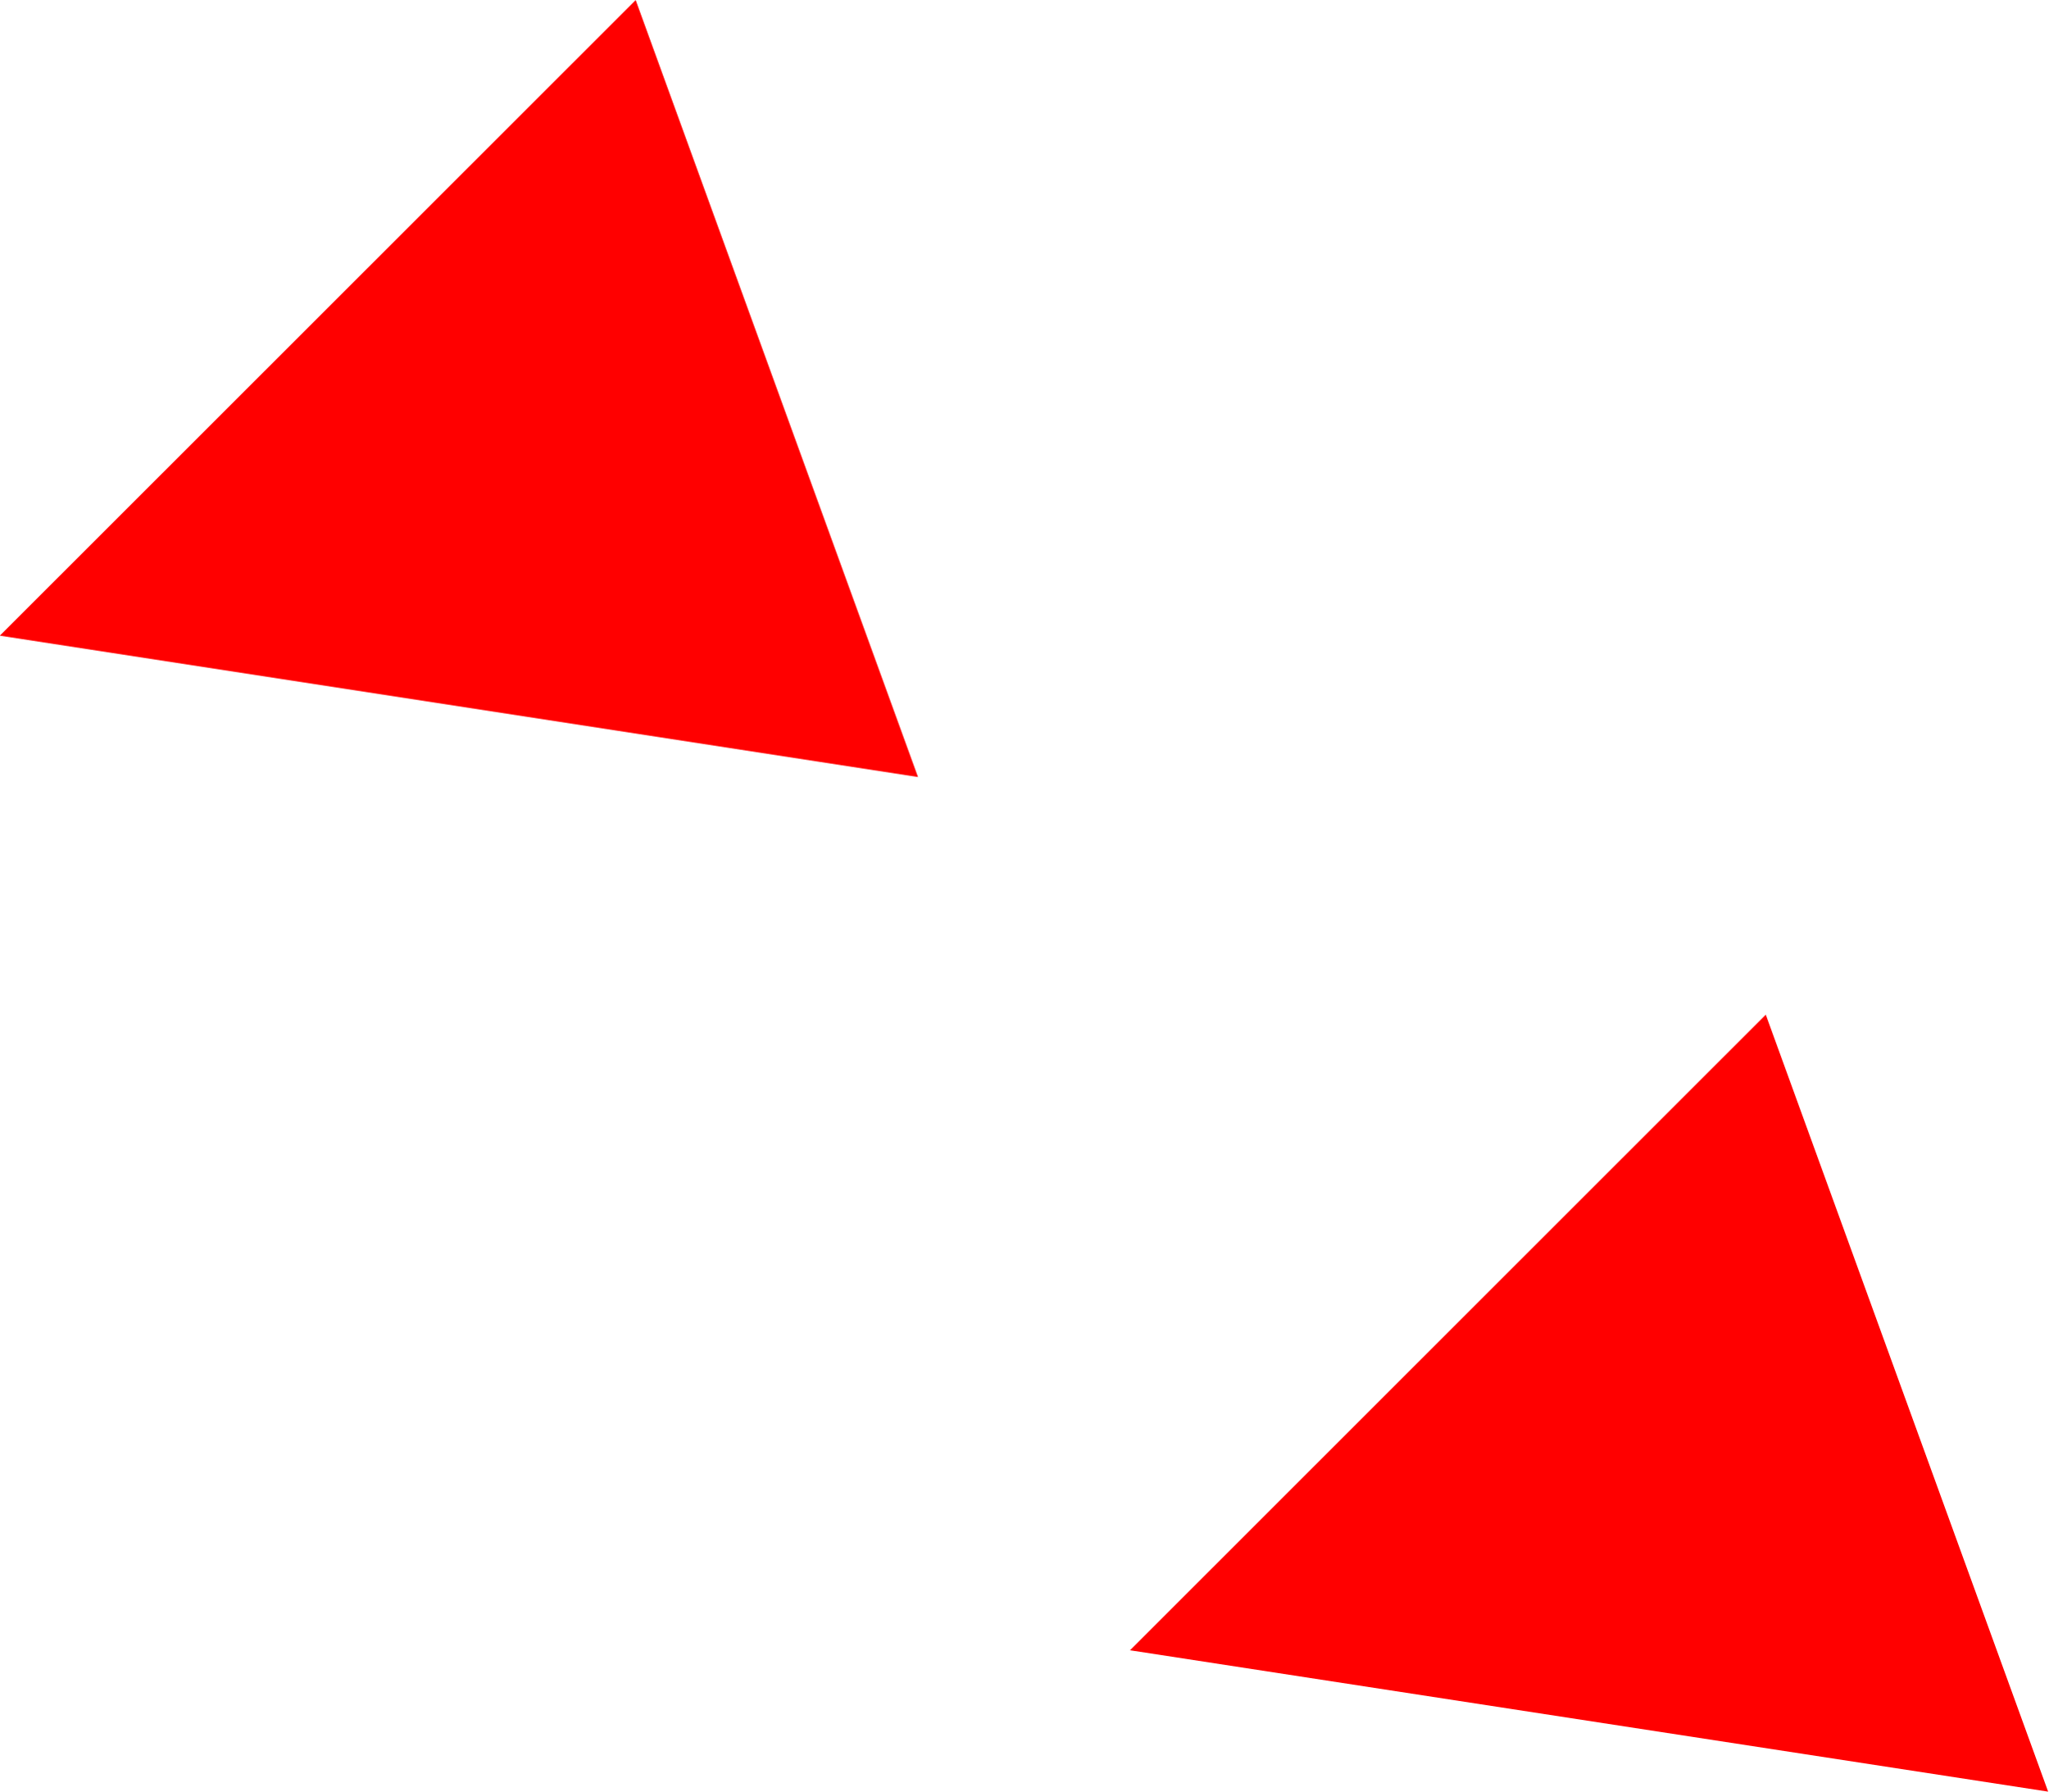
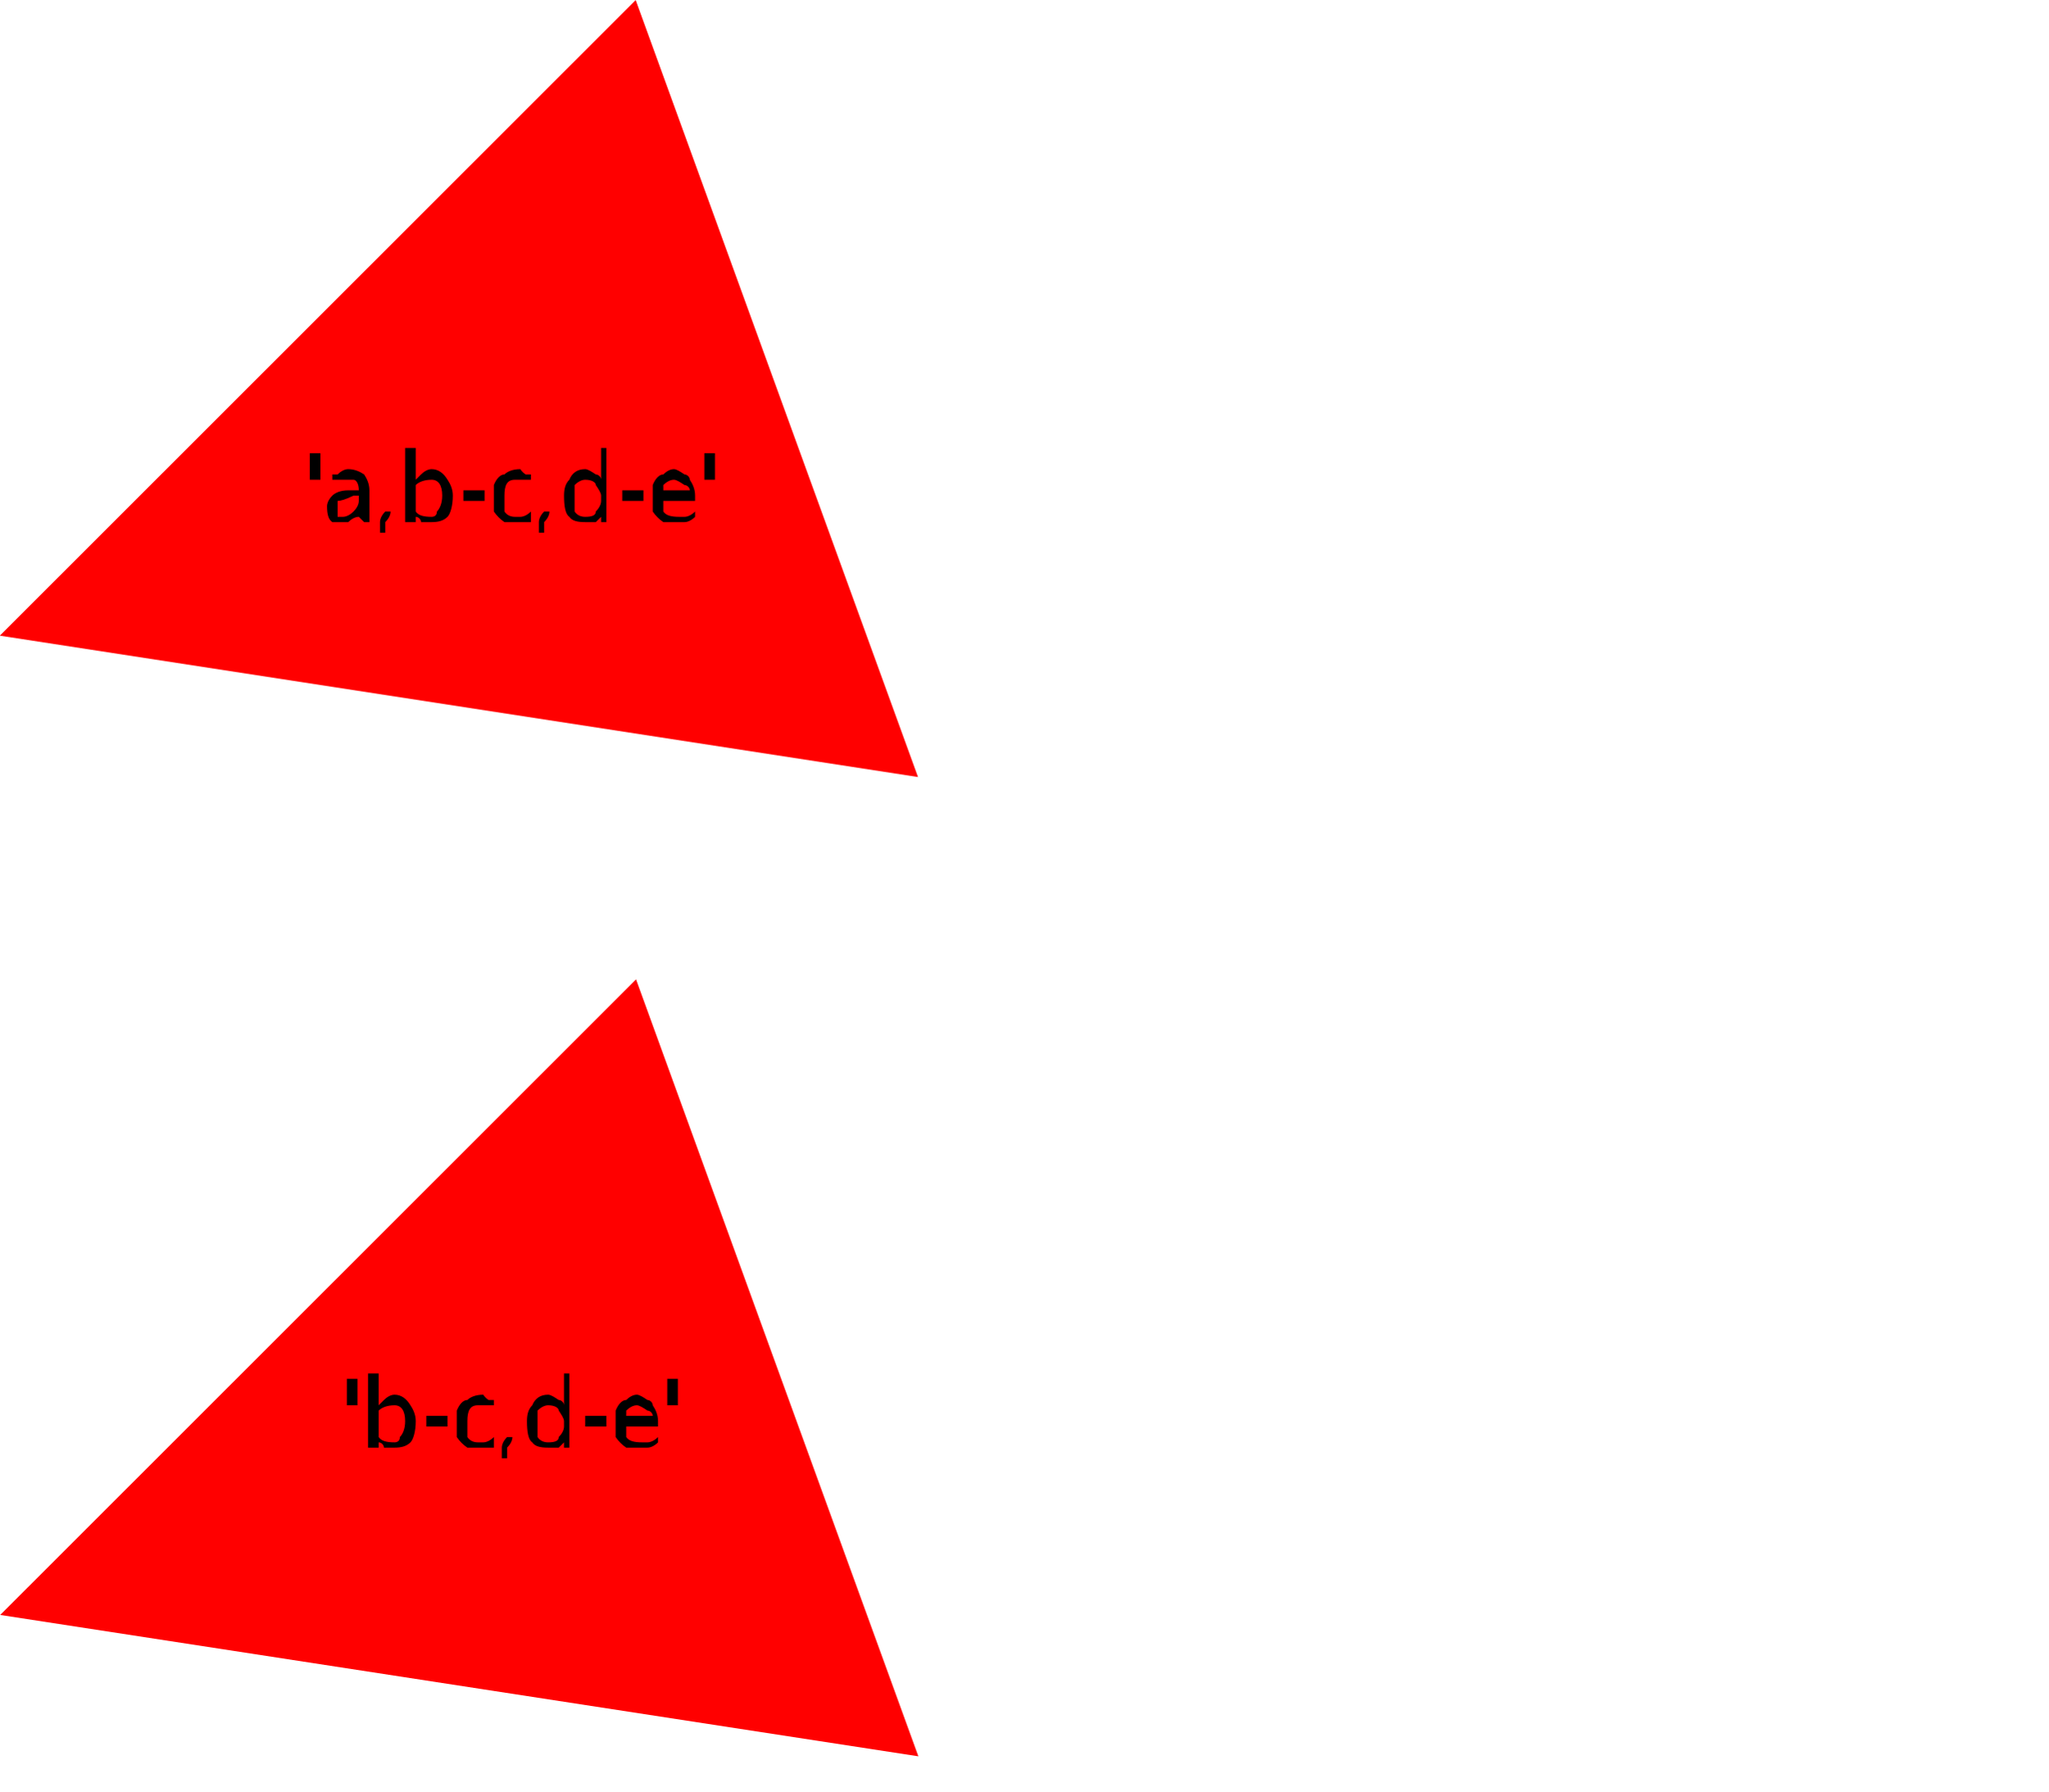
<svg xmlns="http://www.w3.org/2000/svg" height="134.234mm" id="svg9" version="1.1" viewBox="0 0 6.043 5.285" width="153.485mm">
  <defs id="defs2" />
  <g id="layer4" style="display:inline" transform="translate(-0.3124997,-0.3387466)">
    <g exercise="never" id="layer5" style="display:none">
      <g id="g877" style="display:inline" transform="translate(3.333333,0.7970806)">
        <path d="M 0.312,1.521 2.188,-0.354 3.021,1.938 0.312,1.521" id="path867" style="display:inline;opacity:1;fill:#ff0000;fill-opacity:1;stroke:none;stroke-width:0.01;stroke-linecap:butt;stroke-linejoin:round;stroke-miterlimit:4;stroke-dasharray:none;stroke-dashoffset:0;stroke-opacity:1" />
-         <flowRoot id="flowRoot875" style="font-style:normal;font-variant:normal;font-weight:normal;font-stretch:normal;font-size:5.333px;line-height:1.25;font-family:sans-serif;-inkscape-font-specification:'sans-serif, Normal';font-variant-ligatures:normal;font-variant-position:normal;font-variant-caps:normal;font-variant-numeric:normal;font-variant-alternates:normal;font-feature-settings:normal;text-indent:0;text-align:center;text-decoration:none;text-decoration-line:none;text-decoration-style:solid;text-decoration-color:#000000;letter-spacing:0px;word-spacing:0px;text-transform:none;writing-mode:lr-tb;direction:ltr;text-orientation:mixed;dominant-baseline:auto;baseline-shift:baseline;text-anchor:middle;white-space:normal;shape-padding:0;display:inline;opacity:1;vector-effect:none;fill:#000000;fill-opacity:1;stroke:none;stroke-width:0.873;stroke-linecap:square;stroke-linejoin:miter;stroke-miterlimit:4;stroke-dasharray:none;stroke-dashoffset:0;stroke-opacity:1" transform="matrix(0.01023122,0,0,0.01390075,-0.4480491,-1.154318)" xml:space="preserve">
-           <flowRegion id="flowRegion871" style="stroke-width:0.873">
-             <rect height="81.853" id="rect869" style="stroke-width:0.873" width="173.54" x="130" y="122.52" />
-           </flowRegion>
-           <flowPara id="flowPara873" style="font-style:normal;font-variant:normal;font-weight:normal;font-stretch:normal;font-size:21.333px;font-family:sans-serif;-inkscape-font-specification:'sans-serif, Normal';font-variant-ligatures:normal;font-variant-caps:normal;font-variant-numeric:normal;font-feature-settings:normal;text-align:center;writing-mode:lr-tb;text-anchor:middle;stroke-width:0.307">I have the identifier "never"</flowPara>
-         </flowRoot>
+         <text id="text856" style="font-style:normal;font-variant:normal;font-weight:normal;font-stretch:normal;font-size:0.056px;line-height:1.25;font-family:sans-serif;-inkscape-font-specification:'sans-serif, Normal';font-variant-ligatures:normal;font-variant-position:normal;font-variant-caps:normal;font-variant-numeric:normal;font-variant-alternates:normal;font-feature-settings:normal;text-indent:0;text-align:center;text-decoration:none;text-decoration-line:none;text-decoration-style:solid;text-decoration-color:#000000;letter-spacing:0px;word-spacing:0px;text-transform:none;writing-mode:lr-tb;direction:ltr;text-orientation:mixed;dominant-baseline:auto;baseline-shift:baseline;text-anchor:middle;white-space:normal;shape-padding:0;opacity:1;vector-effect:none;fill:#000000;fill-opacity:1;stroke:none;stroke-width:0.01;stroke-linecap:square;stroke-linejoin:miter;stroke-miterlimit:4;stroke-dasharray:none;stroke-dashoffset:0;stroke-opacity:1" x="1.875" y="1.104" xml:space="preserve">
+           <tspan id="tspan854" style="font-style:normal;font-variant:normal;font-weight:normal;font-stretch:normal;font-size:0.278px;font-family:sans-serif;-inkscape-font-specification:'sans-serif, Normal';font-variant-ligatures:normal;font-variant-caps:normal;font-variant-numeric:normal;font-feature-settings:normal;text-align:center;writing-mode:lr-tb;text-anchor:middle;stroke-width:0.01" x="1.875" y="1.104">'never'</tspan>
+         </text>
      </g>
+       <flowRoot id="flowRoot846" style="font-style:normal;font-variant:normal;font-weight:normal;font-stretch:normal;font-size:5.333px;line-height:1.25;font-family:sans-serif;font-variant-ligatures:normal;font-variant-position:normal;font-variant-caps:normal;font-variant-numeric:normal;font-variant-alternates:normal;font-variant-east_asian:normal;text-indent:0;text-align:center;text-decoration:none;text-decoration-line:none;text-decoration-style:solid;text-decoration-color:#000000;letter-spacing:0px;word-spacing:0px;text-transform:none;writing-mode:lr;direction:ltr;text-orientation:mixed;dominant-baseline:auto;baseline-shift:baseline;text-anchor:middle;white-space:normal;shape-padding:0;opacity:1;vector-effect:none;fill:#000000;fill-opacity:1;stroke:none;stroke-width:1;stroke-linecap:square;stroke-linejoin:miter;stroke-miterlimit:4;stroke-dasharray:none;stroke-dashoffset:0;stroke-opacity:1;-inkscape-font-specification:'sans-serif, Normal';font-feature-settings:normal" xml:space="preserve">
+         <flowRegion id="flowRegion848">
+           <rect height="60" id="rect850" width="70" x="430" y="120" />
+         </flowRegion>
+         <flowPara id="flowPara852" />
+       </flowRoot>
    </g>
-     <g exercise="a,d-e" id="layer6" style="display:inline">
+     <g exercise="a,b-c" id="layer6" style="display:none">
      <path d="M 0.312,1.521 2.188,-0.354 3.021,1.938 0.312,1.521" id="path891" style="display:inline;opacity:1;fill:#ff0000;fill-opacity:1;stroke:none;stroke-width:0.01;stroke-linecap:butt;stroke-linejoin:round;stroke-miterlimit:4;stroke-dasharray:none;stroke-dashoffset:0;stroke-opacity:1" transform="translate(3.334399,3.686068)" />
-       <flowRoot id="flowRoot899" style="font-style:normal;font-variant:normal;font-weight:normal;font-stretch:normal;font-size:5.333px;line-height:1.25;font-family:sans-serif;-inkscape-font-specification:'sans-serif, Normal';font-variant-ligatures:normal;font-variant-position:normal;font-variant-caps:normal;font-variant-numeric:normal;font-variant-alternates:normal;font-feature-settings:normal;text-indent:0;text-align:center;text-decoration:none;text-decoration-line:none;text-decoration-style:solid;text-decoration-color:#000000;letter-spacing:0px;word-spacing:0px;text-transform:none;writing-mode:lr-tb;direction:ltr;text-orientation:mixed;dominant-baseline:auto;baseline-shift:baseline;text-anchor:middle;white-space:normal;shape-padding:0;display:inline;opacity:1;vector-effect:none;fill:#000000;fill-opacity:1;stroke:none;stroke-width:0.873;stroke-linecap:square;stroke-linejoin:miter;stroke-miterlimit:4;stroke-dasharray:none;stroke-dashoffset:0;stroke-opacity:1" transform="matrix(0.01023122,0,0,0.01390075,2.88635,2.531749)" xml:space="preserve">
-         <flowRegion id="flowRegion895" style="stroke-width:0.873">
-           <rect height="81.853" id="rect893" style="stroke-width:0.873" width="173.54" x="130" y="122.52" />
-         </flowRegion>
-         <flowPara id="flowPara897" style="font-style:normal;font-variant:normal;font-weight:normal;font-stretch:normal;font-size:21.333px;font-family:sans-serif;-inkscape-font-specification:'sans-serif, Normal';font-variant-ligatures:normal;font-variant-caps:normal;font-variant-numeric:normal;font-feature-settings:normal;text-align:center;writing-mode:lr-tb;text-anchor:middle;stroke-width:0.307">I have the identifier "a,d-e"</flowPara>
-       </flowRoot>
+       <text id="text860" style="font-style:normal;font-variant:normal;font-weight:normal;font-stretch:normal;font-size:0.056px;line-height:1.25;font-family:sans-serif;-inkscape-font-specification:'sans-serif, Normal';font-variant-ligatures:normal;font-variant-position:normal;font-variant-caps:normal;font-variant-numeric:normal;font-variant-alternates:normal;font-feature-settings:normal;text-indent:0;text-align:center;text-decoration:none;text-decoration-line:none;text-decoration-style:solid;text-decoration-color:#000000;letter-spacing:0px;word-spacing:0px;text-transform:none;writing-mode:lr-tb;direction:ltr;text-orientation:mixed;dominant-baseline:auto;baseline-shift:baseline;text-anchor:middle;white-space:normal;shape-padding:0;display:inline;opacity:1;vector-effect:none;fill:#000000;fill-opacity:1;stroke:none;stroke-width:0.01;stroke-linecap:square;stroke-linejoin:miter;stroke-miterlimit:4;stroke-dasharray:none;stroke-dashoffset:0;stroke-opacity:1" transform="translate(3.333333,0.7970806)" x="1.979" y="3.917" xml:space="preserve">
+         <tspan id="tspan858" style="font-style:normal;font-variant:normal;font-weight:normal;font-stretch:normal;font-size:0.278px;font-family:sans-serif;-inkscape-font-specification:'sans-serif, Normal';font-variant-ligatures:normal;font-variant-caps:normal;font-variant-numeric:normal;font-feature-settings:normal;text-align:center;writing-mode:lr-tb;text-anchor:middle;stroke-width:0.01" x="1.979" y="3.917">'a,b-c'</tspan>
+       </text>
    </g>
  </g>
  <g id="layer3" style="display:inline" transform="translate(-0.3124997,-0.3387466)">
    <g exercise="a,b-c,d-e" id="layer1" style="display:inline" transform="translate(0,0.6929136)">
      <g id="g847" style="display:inline">
        <path d="M 0.312,1.521 2.188,-0.354 3.021,1.938 0.312,1.521" id="path816" style="display:inline;opacity:1;fill:#ff0000;fill-opacity:1;stroke:none;stroke-width:0.01;stroke-linecap:butt;stroke-linejoin:round;stroke-miterlimit:4;stroke-dasharray:none;stroke-dashoffset:0;stroke-opacity:1" />
-         <flowRoot id="flowRoot829" style="font-style:normal;font-variant:normal;font-weight:normal;font-stretch:normal;font-size:5.333px;line-height:1.25;font-family:sans-serif;-inkscape-font-specification:'sans-serif, Normal';font-variant-ligatures:normal;font-variant-position:normal;font-variant-caps:normal;font-variant-numeric:normal;font-variant-alternates:normal;font-feature-settings:normal;text-indent:0;text-align:center;text-decoration:none;text-decoration-line:none;text-decoration-style:solid;text-decoration-color:#000000;letter-spacing:0px;word-spacing:0px;text-transform:none;writing-mode:lr-tb;direction:ltr;text-orientation:mixed;dominant-baseline:auto;baseline-shift:baseline;text-anchor:middle;white-space:normal;shape-padding:0;display:inline;opacity:1;vector-effect:none;fill:#000000;fill-opacity:1;stroke:none;stroke-width:0.873;stroke-linecap:square;stroke-linejoin:miter;stroke-miterlimit:4;stroke-dasharray:none;stroke-dashoffset:0;stroke-opacity:1" transform="matrix(0.01023122,0,0,0.01390075,-0.4480491,-1.154318)" xml:space="preserve">
-           <flowRegion id="flowRegion831" style="stroke-width:0.873">
-             <rect height="81.853" id="rect833" style="stroke-width:0.873" width="173.54" x="130" y="122.52" />
-           </flowRegion>
-           <flowPara id="flowPara835" style="font-style:normal;font-variant:normal;font-weight:normal;font-stretch:normal;font-size:21.333px;font-family:sans-serif;-inkscape-font-specification:'sans-serif, Normal';font-variant-ligatures:normal;font-variant-caps:normal;font-variant-numeric:normal;font-feature-settings:normal;text-align:center;writing-mode:lr-tb;text-anchor:middle;stroke-width:0.307">I have the identifier "a,b-c,d-e"</flowPara>
-         </flowRoot>
      </g>
      <g id="g901" style="display:inline" transform="translate(3.334399,2.993154)" />
+       <text id="text874" style="font-style:normal;font-variant:normal;font-weight:normal;font-stretch:normal;font-size:0.056px;line-height:1.25;font-family:sans-serif;-inkscape-font-specification:'sans-serif, Normal';font-variant-ligatures:normal;font-variant-position:normal;font-variant-caps:normal;font-variant-numeric:normal;font-variant-alternates:normal;font-feature-settings:normal;text-indent:0;text-align:center;text-decoration:none;text-decoration-line:none;text-decoration-style:solid;text-decoration-color:#000000;letter-spacing:0px;word-spacing:0px;text-transform:none;writing-mode:lr-tb;direction:ltr;text-orientation:mixed;dominant-baseline:auto;baseline-shift:baseline;text-anchor:middle;white-space:normal;shape-padding:0;display:inline;opacity:1;vector-effect:none;fill:#000000;fill-opacity:1;stroke:none;stroke-width:0.01;stroke-linecap:square;stroke-linejoin:miter;stroke-miterlimit:4;stroke-dasharray:none;stroke-dashoffset:0;stroke-opacity:1" transform="translate(0,-0.6929136)" x="1.875" y="1.878" xml:space="preserve">
+         <tspan id="tspan872" style="font-style:normal;font-variant:normal;font-weight:normal;font-stretch:normal;font-size:0.278px;font-family:sans-serif;-inkscape-font-specification:'sans-serif, Normal';font-variant-ligatures:normal;font-variant-caps:normal;font-variant-numeric:normal;font-feature-settings:normal;text-align:center;writing-mode:lr-tb;text-anchor:middle;stroke-width:0.01" x="1.875" y="1.878">'a,b-c,d-e'</tspan>
+       </text>
    </g>
-     <g exercise="b-c" id="layer2" style="display:none">
+     <g exercise="b-c,d-e" id="layer2" style="display:inline">
      <path d="M 0.312,1.521 2.188,-0.354 3.021,1.938 0.312,1.521" id="path849" style="display:inline;opacity:1;fill:#ff0000;fill-opacity:1;stroke:none;stroke-width:0.01;stroke-linecap:butt;stroke-linejoin:round;stroke-miterlimit:4;stroke-dasharray:none;stroke-dashoffset:0;stroke-opacity:1" transform="translate(0.00106573,3.581901)" />
-       <g id="g859" style="display:inline" transform="translate(0.00106573,3.581901)">
-         <flowRoot id="flowRoot857" style="font-style:normal;font-variant:normal;font-weight:normal;font-stretch:normal;font-size:5.333px;line-height:1.25;font-family:sans-serif;-inkscape-font-specification:'sans-serif, Normal';font-variant-ligatures:normal;font-variant-position:normal;font-variant-caps:normal;font-variant-numeric:normal;font-variant-alternates:normal;font-feature-settings:normal;text-indent:0;text-align:center;text-decoration:none;text-decoration-line:none;text-decoration-style:solid;text-decoration-color:#000000;letter-spacing:0px;word-spacing:0px;text-transform:none;writing-mode:lr-tb;direction:ltr;text-orientation:mixed;dominant-baseline:auto;baseline-shift:baseline;text-anchor:middle;white-space:normal;shape-padding:0;display:inline;opacity:1;vector-effect:none;fill:#000000;fill-opacity:1;stroke:none;stroke-width:0.873;stroke-linecap:square;stroke-linejoin:miter;stroke-miterlimit:4;stroke-dasharray:none;stroke-dashoffset:0;stroke-opacity:1" transform="matrix(0.01023122,0,0,0.01390075,-0.4480491,-1.154318)" xml:space="preserve">
-           <flowRegion id="flowRegion853" style="stroke-width:0.873">
-             <rect height="81.853" id="rect851" style="stroke-width:0.873" width="173.54" x="130" y="122.52" />
-           </flowRegion>
-           <flowPara id="flowPara855" style="font-style:normal;font-variant:normal;font-weight:normal;font-stretch:normal;font-size:21.333px;font-family:sans-serif;-inkscape-font-specification:'sans-serif, Normal';font-variant-ligatures:normal;font-variant-caps:normal;font-variant-numeric:normal;font-feature-settings:normal;text-align:center;writing-mode:lr-tb;text-anchor:middle;stroke-width:0.307">I have the identifier "b-c"</flowPara>
-         </flowRoot>
-       </g>
+       <text id="text866" style="font-style:normal;font-variant:normal;font-weight:normal;font-stretch:normal;font-size:0.056px;line-height:1.25;font-family:sans-serif;-inkscape-font-specification:'sans-serif, Normal';font-variant-ligatures:normal;font-variant-position:normal;font-variant-caps:normal;font-variant-numeric:normal;font-variant-alternates:normal;font-feature-settings:normal;text-indent:0;text-align:center;text-decoration:none;text-decoration-line:none;text-decoration-style:solid;text-decoration-color:#000000;letter-spacing:0px;word-spacing:0px;text-transform:none;writing-mode:lr-tb;direction:ltr;text-orientation:mixed;dominant-baseline:auto;baseline-shift:baseline;text-anchor:middle;white-space:normal;shape-padding:0;display:inline;opacity:1;vector-effect:none;fill:#000000;fill-opacity:1;stroke:none;stroke-width:0.01;stroke-linecap:square;stroke-linejoin:miter;stroke-miterlimit:4;stroke-dasharray:none;stroke-dashoffset:0;stroke-opacity:1" x="1.875" y="4.61" xml:space="preserve">
+         <tspan id="tspan864" style="font-style:normal;font-variant:normal;font-weight:normal;font-stretch:normal;font-size:0.278px;font-family:sans-serif;-inkscape-font-specification:'sans-serif, Normal';font-variant-ligatures:normal;font-variant-caps:normal;font-variant-numeric:normal;font-feature-settings:normal;text-align:center;writing-mode:lr-tb;text-anchor:middle;stroke-width:0.01" x="1.875" y="4.61">'b-c,d-e'</tspan>
+       </text>
    </g>
    <flowRoot id="flowRoot821" style="font-style:normal;font-variant:normal;font-weight:normal;font-stretch:normal;font-size:37.333px;line-height:1.25;font-family:sans-serif;-inkscape-font-specification:'sans-serif, Normal';font-variant-ligatures:normal;font-variant-position:normal;font-variant-caps:normal;font-variant-numeric:normal;font-variant-alternates:normal;font-feature-settings:normal;text-indent:0;text-align:center;text-decoration:none;text-decoration-line:none;text-decoration-style:solid;text-decoration-color:#000000;letter-spacing:0px;word-spacing:0px;text-transform:none;writing-mode:lr-tb;direction:ltr;text-orientation:mixed;dominant-baseline:auto;baseline-shift:baseline;text-anchor:middle;white-space:normal;shape-padding:0;opacity:1;vector-effect:none;fill:#000000;fill-opacity:1;stroke:none;stroke-width:1;stroke-linecap:square;stroke-linejoin:miter;stroke-miterlimit:4;stroke-dasharray:none;stroke-dashoffset:0;stroke-opacity:1" transform="scale(0.01041667)" xml:space="preserve">
      <flowRegion id="flowRegion823">
        <rect height="80" id="rect825" width="140" x="120" y="142.52" />
      </flowRegion>
      <flowPara id="flowPara827" />
    </flowRoot>
  </g>
</svg>
